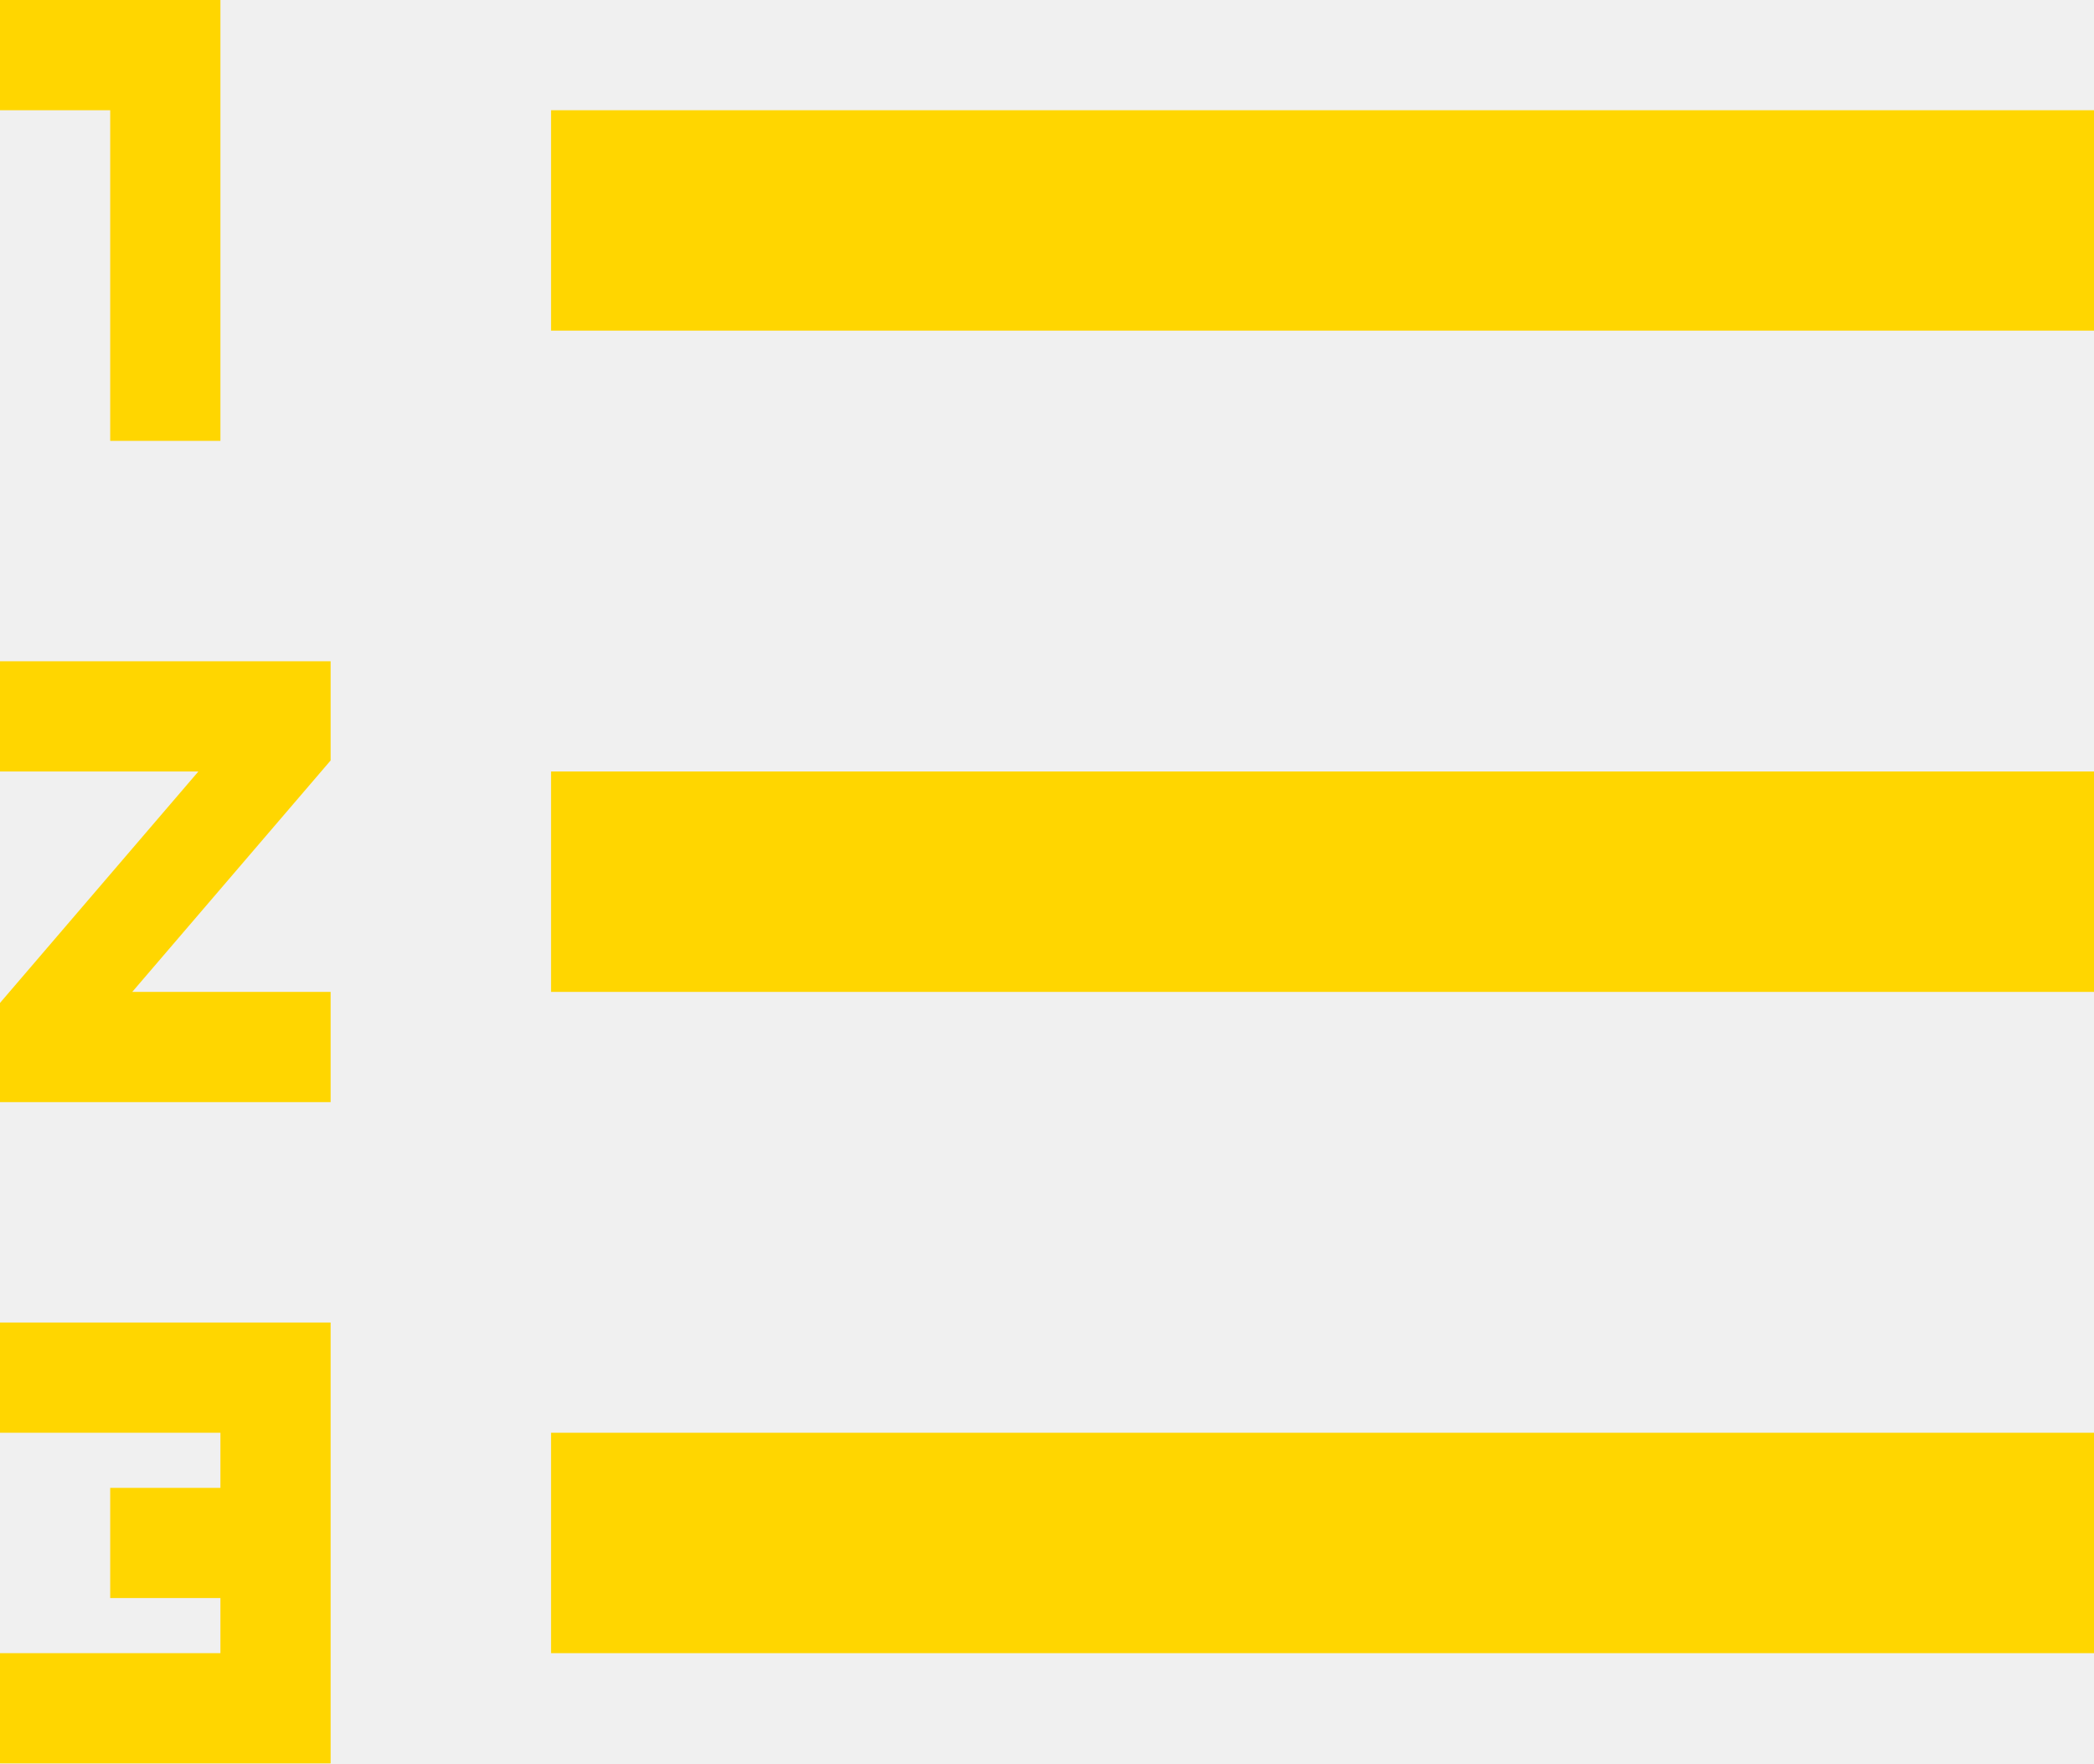
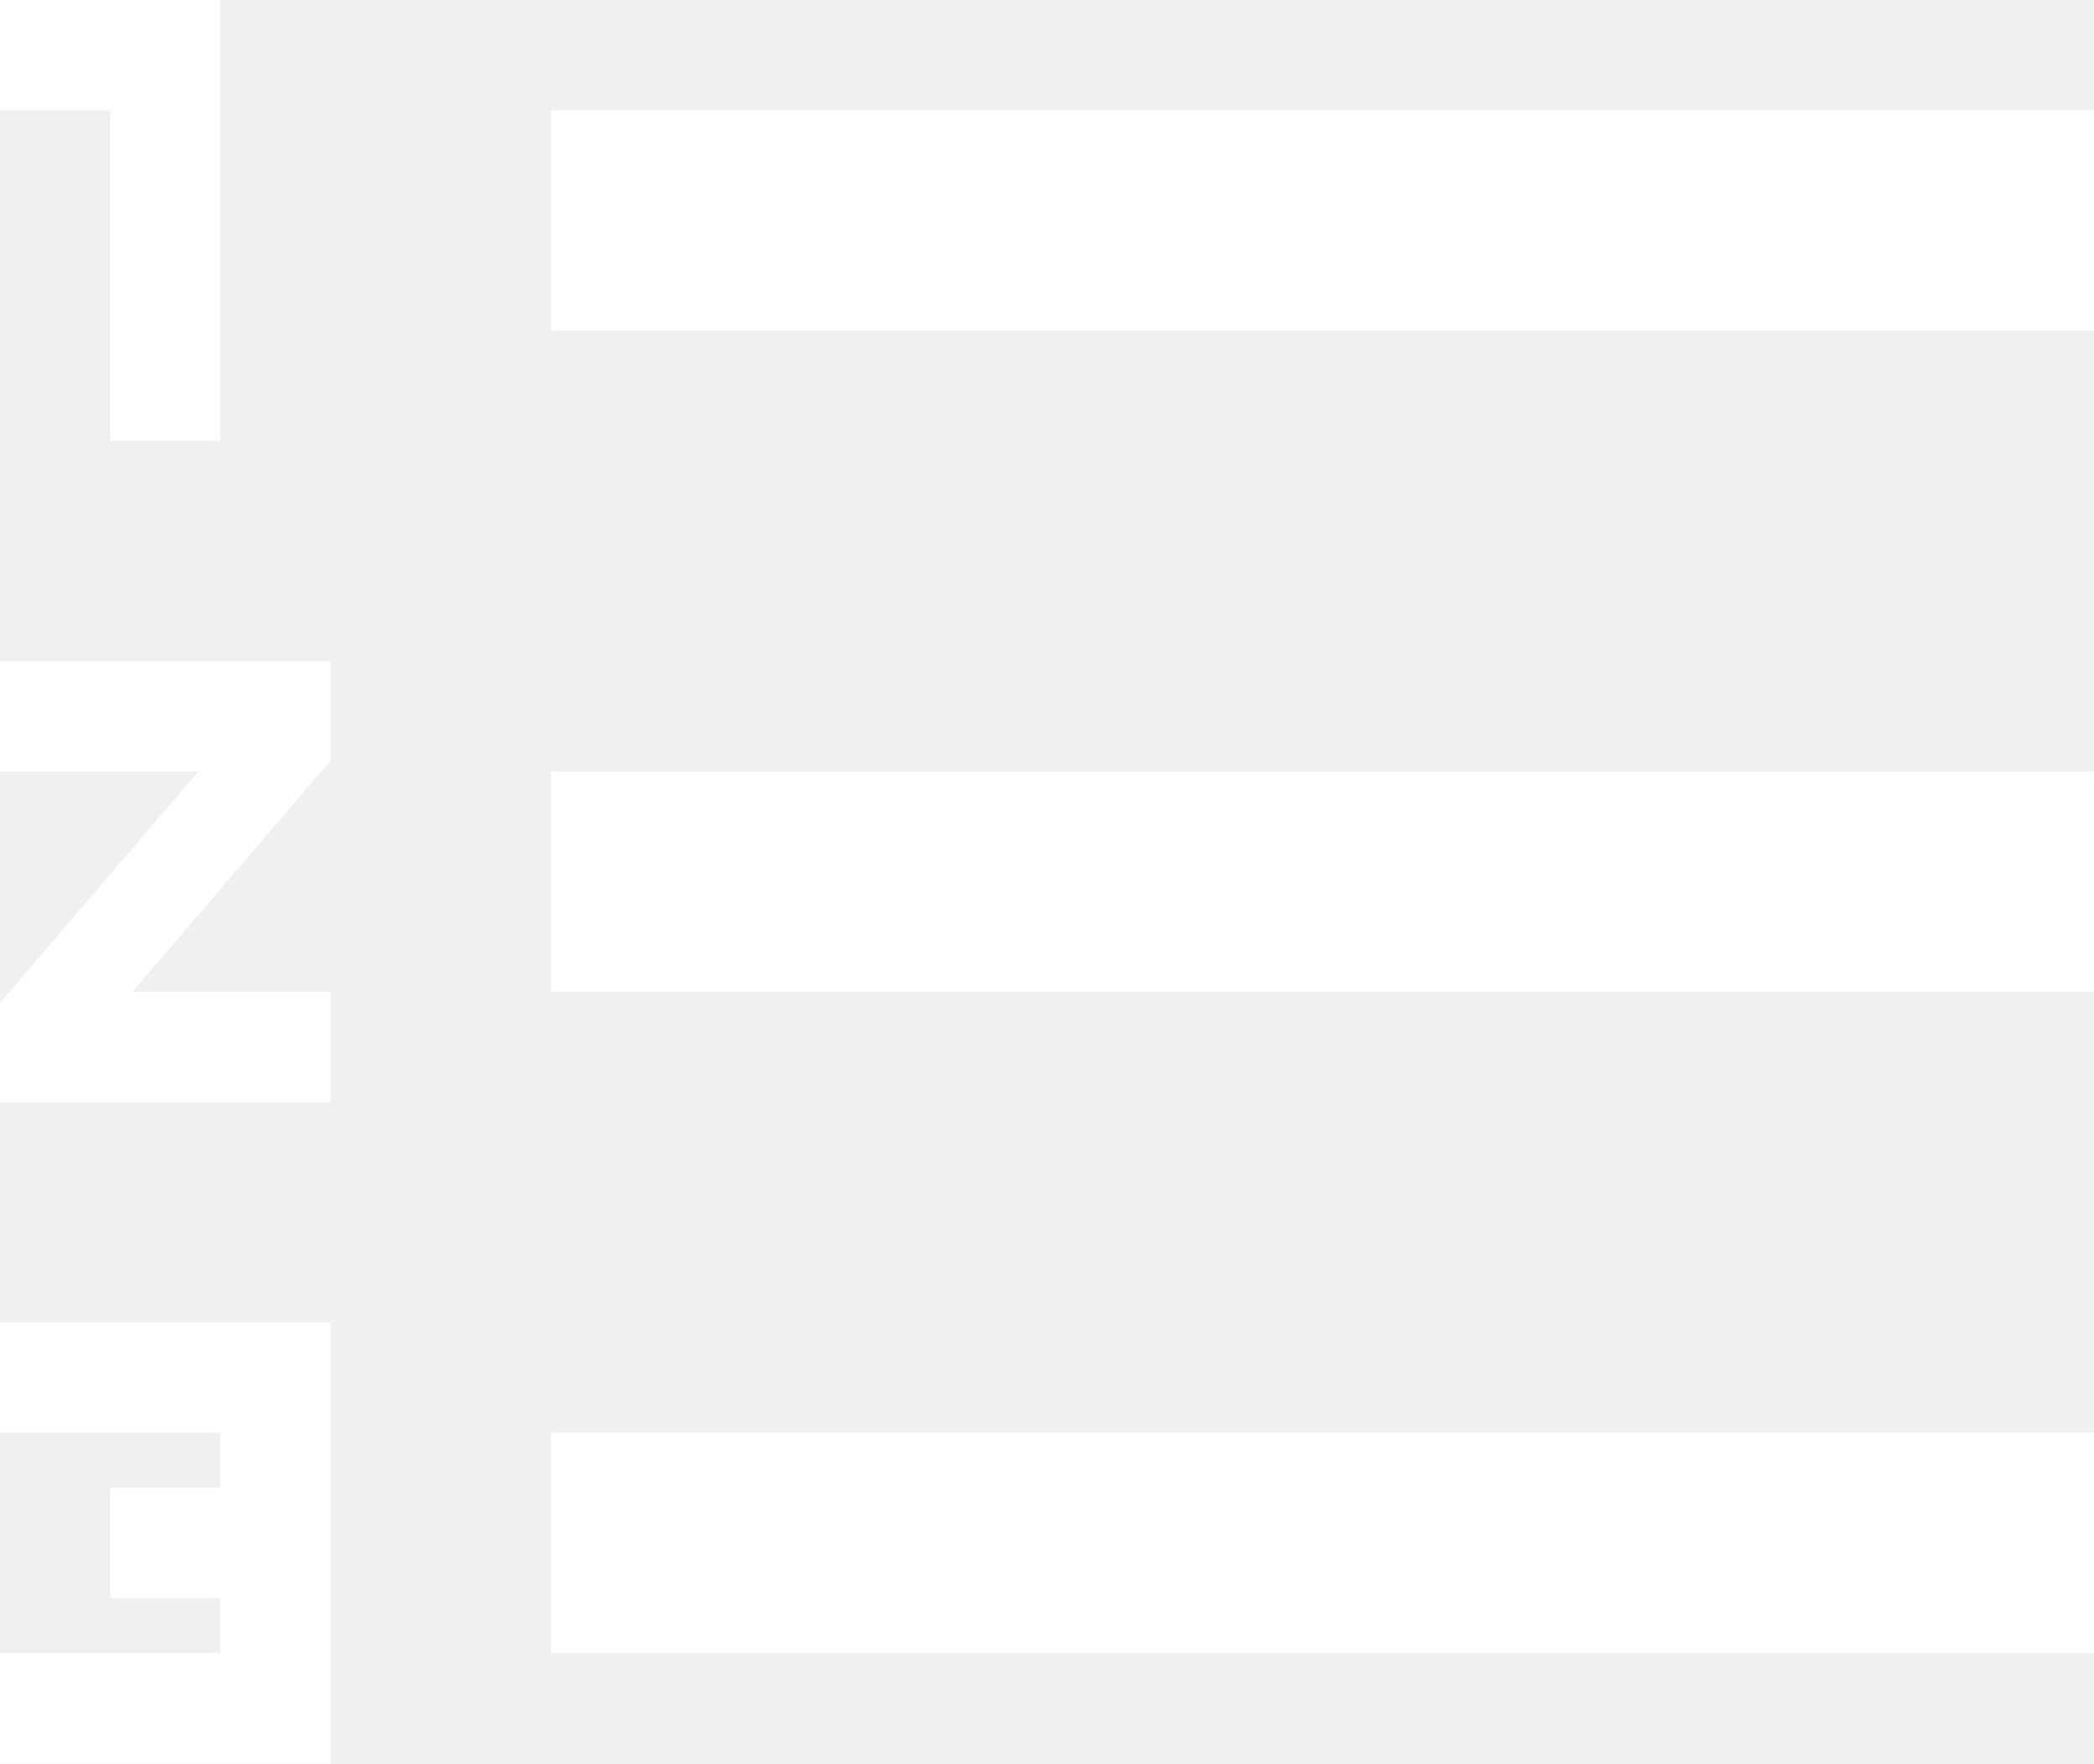
<svg xmlns="http://www.w3.org/2000/svg" width="19px" height="16px" viewBox="0 0 19 16" version="1.1">
  <defs />
  <g id="Page-1" stroke="none" stroke-width="1" fill="none" fill-rule="evenodd">
-     <path d="M0,13 L2,13 L2,13.5 L1,13.5 L1,14.5 L2,14.5 L2,15 L0,15 L0,16 L3,16 L3,12 L0,12 L0,13 L0,13 Z M1,4 L2,4 L2,0 L0,0 L0,1 L1,1 L1,4 L1,4 Z M0,7 L1.8,7 L0,9.1 L0,10 L3,10 L3,9 L1.2,9 L3,6.9 L3,6 L0,6 L0,7 L0,7 Z M5,1 L5,3 L19,3 L19,1 L5,1 L5,1 Z M5,15 L19,15 L19,13 L5,13 L5,15 L5,15 Z M5,9 L19,9 L19,7 L5,7 L5,9 L5,9 Z" id="Shape" fill="#FFD600" />
+     <path d="M0,13 L2,13 L2,13.5 L1,13.5 L1,14.5 L2,14.5 L2,15 L0,15 L0,16 L3,16 L3,12 L0,12 L0,13 L0,13 Z M1,4 L2,4 L2,0 L0,0 L0,1 L1,1 L1,4 L1,4 Z M0,7 L1.8,7 L0,9.1 L0,10 L3,10 L3,9 L1.2,9 L3,6.9 L3,6 L0,6 L0,7 L0,7 Z M5,1 L5,3 L19,3 L19,1 L5,1 L5,1 Z M5,15 L19,15 L19,13 L5,13 L5,15 L5,15 Z M5,9 L19,9 L19,7 L5,7 L5,9 L5,9 Z" id="Shape" fill="#fff" />
  </g>
</svg>
